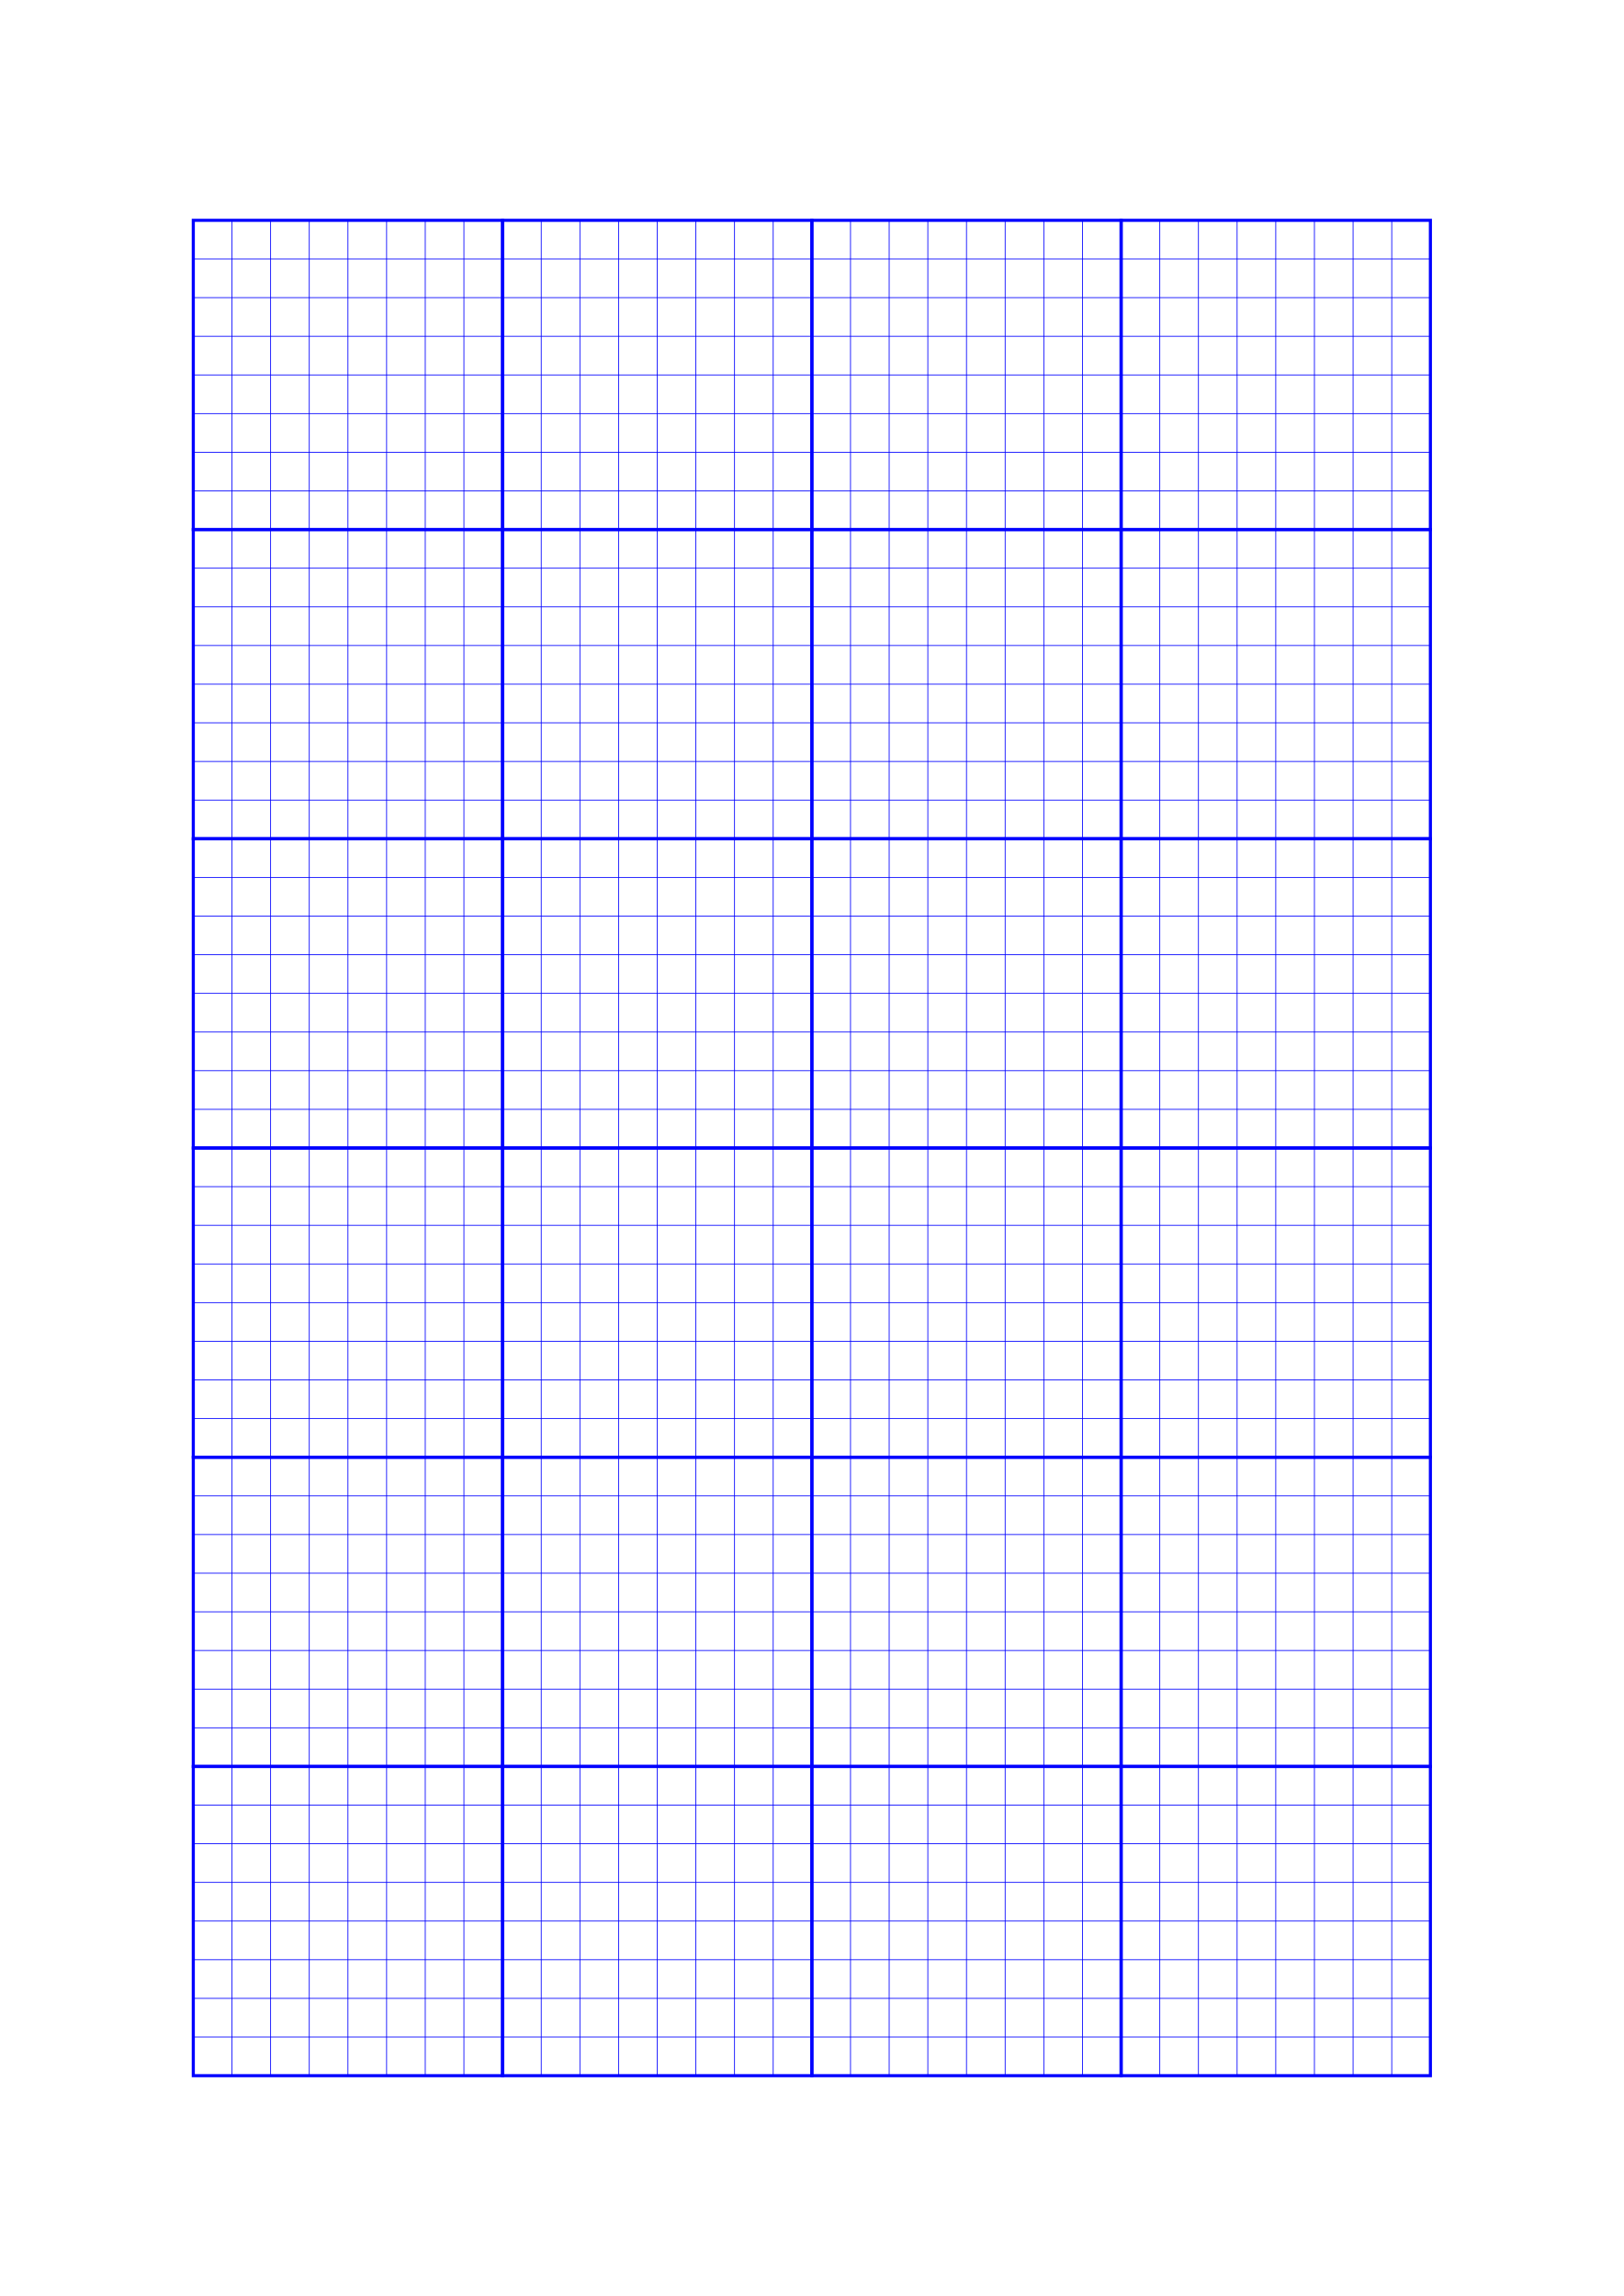
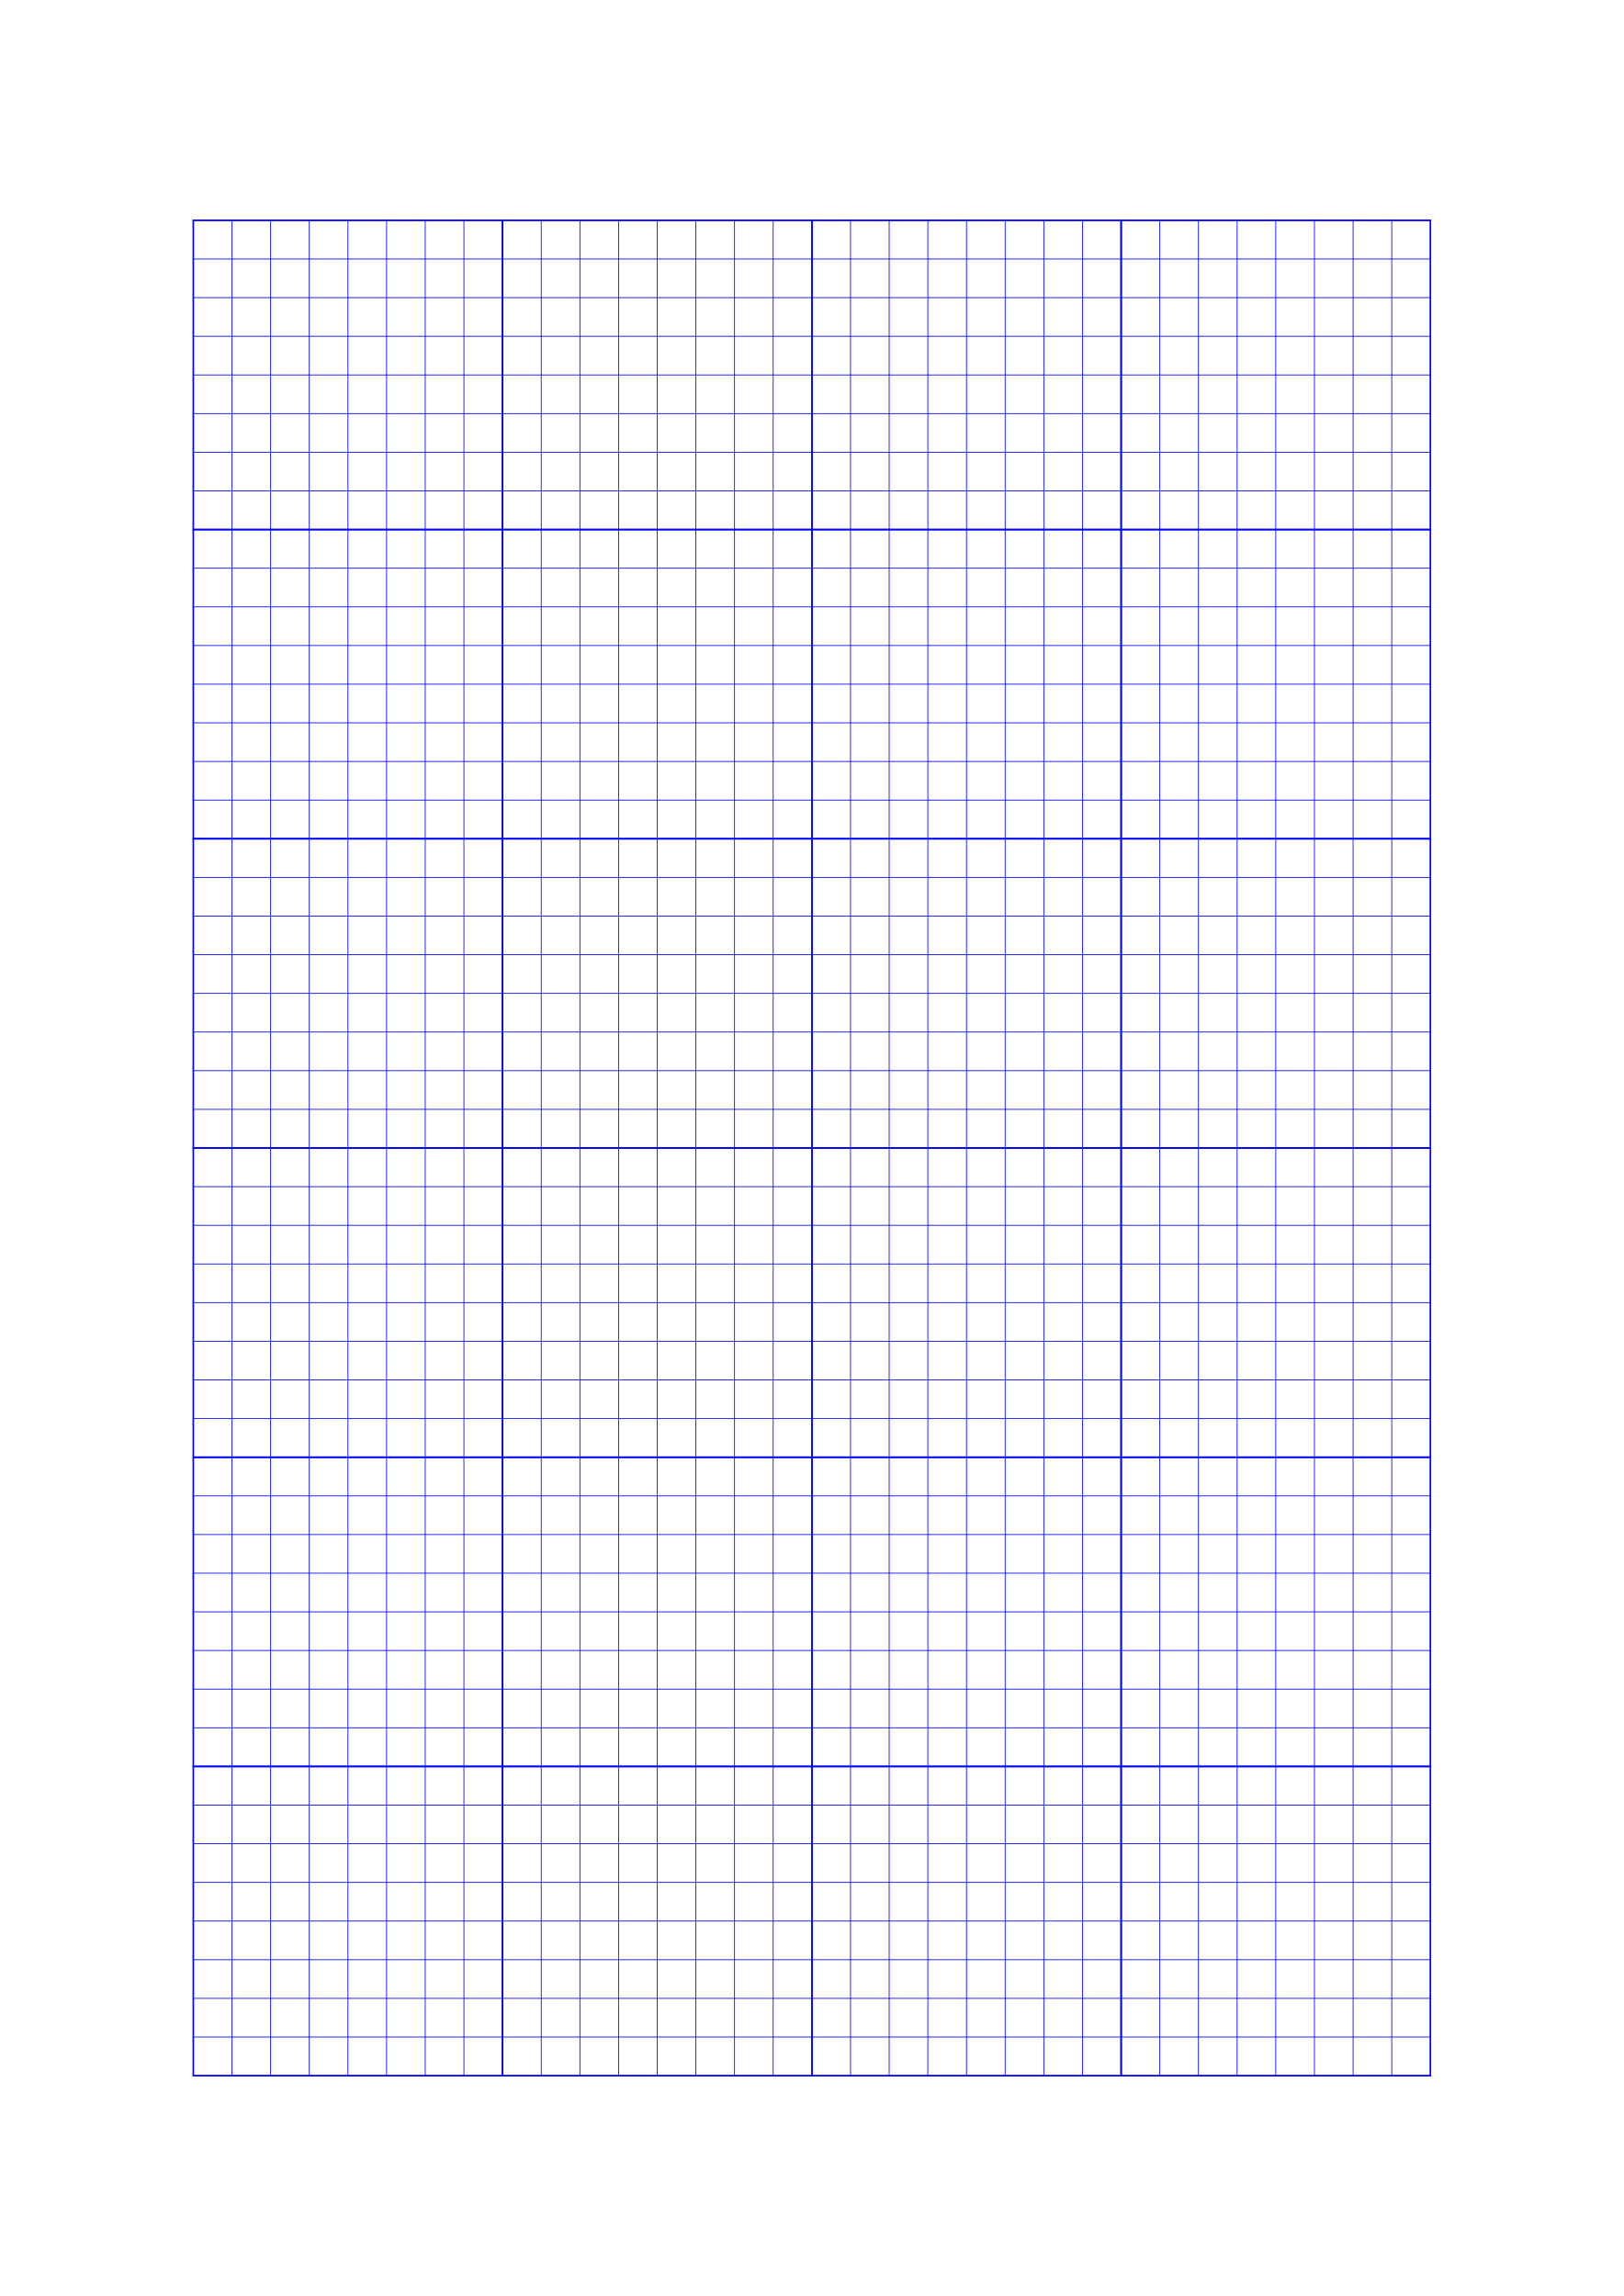
<svg xmlns="http://www.w3.org/2000/svg" width="210.0mm" height="297.0mm" viewBox="0 0 210.0 297.0">
  <g id="sheet">
    <line x1="25.0" y1="28.5" x2="185.0" y2="28.5" stroke="blue" stroke-width="0.1" tags="hline" />
    <line x1="25.0" y1="33.5" x2="185.0" y2="33.5" stroke="blue" stroke-width="0.1" tags="hline" />
    <line x1="25.0" y1="38.5" x2="185.0" y2="38.5" stroke="blue" stroke-width="0.1" tags="hline" />
    <line x1="25.0" y1="43.5" x2="185.0" y2="43.5" stroke="blue" stroke-width="0.1" tags="hline" />
    <line x1="25.0" y1="48.5" x2="185.0" y2="48.5" stroke="blue" stroke-width="0.1" tags="hline" />
    <line x1="25.0" y1="53.5" x2="185.0" y2="53.5" stroke="blue" stroke-width="0.1" tags="hline" />
    <line x1="25.0" y1="58.5" x2="185.0" y2="58.5" stroke="blue" stroke-width="0.1" tags="hline" />
    <line x1="25.0" y1="63.5" x2="185.0" y2="63.5" stroke="blue" stroke-width="0.1" tags="hline" />
    <line x1="25.0" y1="68.5" x2="185.0" y2="68.5" stroke="blue" stroke-width="0.1" tags="hline" />
    <line x1="25.0" y1="73.5" x2="185.0" y2="73.5" stroke="blue" stroke-width="0.1" tags="hline" />
    <line x1="25.0" y1="78.5" x2="185.0" y2="78.5" stroke="blue" stroke-width="0.1" tags="hline" />
    <line x1="25.0" y1="83.5" x2="185.0" y2="83.5" stroke="blue" stroke-width="0.1" tags="hline" />
    <line x1="25.0" y1="88.5" x2="185.0" y2="88.5" stroke="blue" stroke-width="0.1" tags="hline" />
    <line x1="25.0" y1="93.5" x2="185.0" y2="93.5" stroke="blue" stroke-width="0.1" tags="hline" />
    <line x1="25.0" y1="98.5" x2="185.0" y2="98.5" stroke="blue" stroke-width="0.1" tags="hline" />
    <line x1="25.0" y1="103.5" x2="185.0" y2="103.5" stroke="blue" stroke-width="0.1" tags="hline" />
    <line x1="25.0" y1="108.5" x2="185.0" y2="108.5" stroke="blue" stroke-width="0.1" tags="hline" />
    <line x1="25.0" y1="113.5" x2="185.0" y2="113.5" stroke="blue" stroke-width="0.1" tags="hline" />
    <line x1="25.0" y1="118.5" x2="185.0" y2="118.5" stroke="blue" stroke-width="0.1" tags="hline" />
    <line x1="25.0" y1="123.5" x2="185.0" y2="123.5" stroke="blue" stroke-width="0.1" tags="hline" />
    <line x1="25.0" y1="128.5" x2="185.0" y2="128.5" stroke="blue" stroke-width="0.1" tags="hline" />
    <line x1="25.0" y1="133.5" x2="185.0" y2="133.5" stroke="blue" stroke-width="0.1" tags="hline" />
    <line x1="25.0" y1="138.5" x2="185.0" y2="138.5" stroke="blue" stroke-width="0.1" tags="hline" />
    <line x1="25.0" y1="143.5" x2="185.0" y2="143.5" stroke="blue" stroke-width="0.1" tags="hline" />
    <line x1="25.0" y1="148.5" x2="185.0" y2="148.5" stroke="blue" stroke-width="0.1" tags="hline" />
    <line x1="25.0" y1="153.5" x2="185.0" y2="153.5" stroke="blue" stroke-width="0.1" tags="hline" />
    <line x1="25.0" y1="158.5" x2="185.0" y2="158.5" stroke="blue" stroke-width="0.1" tags="hline" />
    <line x1="25.0" y1="163.5" x2="185.0" y2="163.5" stroke="blue" stroke-width="0.1" tags="hline" />
    <line x1="25.0" y1="168.5" x2="185.0" y2="168.5" stroke="blue" stroke-width="0.1" tags="hline" />
    <line x1="25.0" y1="173.5" x2="185.0" y2="173.5" stroke="blue" stroke-width="0.1" tags="hline" />
    <line x1="25.0" y1="178.5" x2="185.0" y2="178.5" stroke="blue" stroke-width="0.1" tags="hline" />
    <line x1="25.0" y1="183.5" x2="185.0" y2="183.5" stroke="blue" stroke-width="0.1" tags="hline" />
    <line x1="25.0" y1="188.5" x2="185.0" y2="188.5" stroke="blue" stroke-width="0.1" tags="hline" />
    <line x1="25.0" y1="193.5" x2="185.0" y2="193.5" stroke="blue" stroke-width="0.1" tags="hline" />
    <line x1="25.0" y1="198.5" x2="185.0" y2="198.5" stroke="blue" stroke-width="0.1" tags="hline" />
    <line x1="25.0" y1="203.5" x2="185.0" y2="203.5" stroke="blue" stroke-width="0.1" tags="hline" />
    <line x1="25.0" y1="208.5" x2="185.0" y2="208.5" stroke="blue" stroke-width="0.1" tags="hline" />
    <line x1="25.0" y1="213.5" x2="185.0" y2="213.5" stroke="blue" stroke-width="0.1" tags="hline" />
    <line x1="25.0" y1="218.5" x2="185.0" y2="218.5" stroke="blue" stroke-width="0.1" tags="hline" />
    <line x1="25.0" y1="223.5" x2="185.0" y2="223.5" stroke="blue" stroke-width="0.1" tags="hline" />
    <line x1="25.0" y1="228.5" x2="185.0" y2="228.5" stroke="blue" stroke-width="0.1" tags="hline" />
    <line x1="25.0" y1="233.5" x2="185.0" y2="233.5" stroke="blue" stroke-width="0.1" tags="hline" />
    <line x1="25.0" y1="238.5" x2="185.0" y2="238.5" stroke="blue" stroke-width="0.1" tags="hline" />
    <line x1="25.0" y1="243.5" x2="185.0" y2="243.5" stroke="blue" stroke-width="0.1" tags="hline" />
    <line x1="25.0" y1="248.5" x2="185.0" y2="248.5" stroke="blue" stroke-width="0.1" tags="hline" />
    <line x1="25.0" y1="253.5" x2="185.0" y2="253.5" stroke="blue" stroke-width="0.1" tags="hline" />
    <line x1="25.0" y1="258.5" x2="185.0" y2="258.5" stroke="blue" stroke-width="0.1" tags="hline" />
    <line x1="25.0" y1="263.5" x2="185.0" y2="263.5" stroke="blue" stroke-width="0.1" tags="hline" />
    <line x1="25.0" y1="268.5" x2="185.0" y2="268.5" stroke="blue" stroke-width="0.1" tags="hline" />
    <line x1="25.0" y1="28.5" x2="25.0" y2="268.5" stroke="blue" stroke-width="0.1" tags="vline" />
    <line x1="30.0" y1="28.5" x2="30.0" y2="268.5" stroke="blue" stroke-width="0.1" tags="vline" />
    <line x1="35.0" y1="28.5" x2="35.0" y2="268.5" stroke="blue" stroke-width="0.1" tags="vline" />
    <line x1="40.0" y1="28.5" x2="40.0" y2="268.5" stroke="blue" stroke-width="0.1" tags="vline" />
    <line x1="45.0" y1="28.5" x2="45.0" y2="268.5" stroke="blue" stroke-width="0.1" tags="vline" />
    <line x1="50.0" y1="28.5" x2="50.0" y2="268.5" stroke="blue" stroke-width="0.1" tags="vline" />
    <line x1="55.0" y1="28.5" x2="55.0" y2="268.5" stroke="blue" stroke-width="0.1" tags="vline" />
    <line x1="60.0" y1="28.5" x2="60.0" y2="268.5" stroke="blue" stroke-width="0.1" tags="vline" />
    <line x1="65.0" y1="28.5" x2="65.0" y2="268.5" stroke="blue" stroke-width="0.1" tags="vline" />
    <line x1="70.0" y1="28.5" x2="70.0" y2="268.5" stroke="blue" stroke-width="0.1" tags="vline" />
    <line x1="75.0" y1="28.5" x2="75.0" y2="268.5" stroke="blue" stroke-width="0.1" tags="vline" />
    <line x1="80.0" y1="28.5" x2="80.0" y2="268.5" stroke="blue" stroke-width="0.1" tags="vline" />
    <line x1="85.0" y1="28.5" x2="85.0" y2="268.5" stroke="blue" stroke-width="0.1" tags="vline" />
    <line x1="90.0" y1="28.5" x2="90.0" y2="268.5" stroke="blue" stroke-width="0.1" tags="vline" />
    <line x1="95.0" y1="28.5" x2="95.0" y2="268.5" stroke="blue" stroke-width="0.1" tags="vline" />
    <line x1="100.0" y1="28.5" x2="100.0" y2="268.5" stroke="blue" stroke-width="0.1" tags="vline" />
    <line x1="105.0" y1="28.5" x2="105.0" y2="268.5" stroke="blue" stroke-width="0.1" tags="vline" />
    <line x1="110.0" y1="28.5" x2="110.0" y2="268.5" stroke="blue" stroke-width="0.1" tags="vline" />
    <line x1="115.0" y1="28.5" x2="115.0" y2="268.5" stroke="blue" stroke-width="0.1" tags="vline" />
    <line x1="120.0" y1="28.5" x2="120.0" y2="268.5" stroke="blue" stroke-width="0.1" tags="vline" />
    <line x1="125.0" y1="28.5" x2="125.0" y2="268.5" stroke="blue" stroke-width="0.1" tags="vline" />
    <line x1="130.0" y1="28.5" x2="130.0" y2="268.5" stroke="blue" stroke-width="0.1" tags="vline" />
    <line x1="135.0" y1="28.5" x2="135.0" y2="268.5" stroke="blue" stroke-width="0.1" tags="vline" />
    <line x1="140.0" y1="28.5" x2="140.0" y2="268.5" stroke="blue" stroke-width="0.1" tags="vline" />
    <line x1="145.0" y1="28.5" x2="145.0" y2="268.5" stroke="blue" stroke-width="0.1" tags="vline" />
    <line x1="150.0" y1="28.5" x2="150.0" y2="268.5" stroke="blue" stroke-width="0.1" tags="vline" />
    <line x1="155.0" y1="28.5" x2="155.0" y2="268.5" stroke="blue" stroke-width="0.1" tags="vline" />
    <line x1="160.0" y1="28.5" x2="160.0" y2="268.5" stroke="blue" stroke-width="0.1" tags="vline" />
    <line x1="165.0" y1="28.5" x2="165.0" y2="268.5" stroke="blue" stroke-width="0.1" tags="vline" />
    <line x1="170.0" y1="28.5" x2="170.0" y2="268.5" stroke="blue" stroke-width="0.1" tags="vline" />
    <line x1="175.0" y1="28.5" x2="175.0" y2="268.5" stroke="blue" stroke-width="0.1" tags="vline" />
    <line x1="180.0" y1="28.5" x2="180.0" y2="268.5" stroke="blue" stroke-width="0.1" tags="vline" />
    <line x1="185.0" y1="28.5" x2="185.0" y2="268.5" stroke="blue" stroke-width="0.1" tags="vline" />
-     <rect width="40.0" height="40.0" x="25.0" y="28.5" stroke="blue" stroke-width="0.4" fill="none" tags="rect" />
-     <rect width="40.0" height="40.0" x="65.0" y="28.5" stroke="blue" stroke-width="0.4" fill="none" tags="rect" />
-     <rect width="40.0" height="40.0" x="105.0" y="28.5" stroke="blue" stroke-width="0.4" fill="none" tags="rect" />
-     <rect width="40.0" height="40.0" x="145.0" y="28.5" stroke="blue" stroke-width="0.4" fill="none" tags="rect" />
-     <rect width="40.0" height="40.0" x="25.0" y="68.5" stroke="blue" stroke-width="0.4" fill="none" tags="rect" />
-     <rect width="40.0" height="40.0" x="65.0" y="68.5" stroke="blue" stroke-width="0.4" fill="none" tags="rect" />
-     <rect width="40.0" height="40.0" x="105.0" y="68.5" stroke="blue" stroke-width="0.4" fill="none" tags="rect" />
-     <rect width="40.0" height="40.0" x="145.0" y="68.5" stroke="blue" stroke-width="0.4" fill="none" tags="rect" />
-     <rect width="40.0" height="40.0" x="25.0" y="108.5" stroke="blue" stroke-width="0.4" fill="none" tags="rect" />
-     <rect width="40.0" height="40.0" x="65.0" y="108.5" stroke="blue" stroke-width="0.4" fill="none" tags="rect" />
-     <rect width="40.0" height="40.0" x="105.0" y="108.5" stroke="blue" stroke-width="0.4" fill="none" tags="rect" />
-     <rect width="40.0" height="40.0" x="145.0" y="108.5" stroke="blue" stroke-width="0.4" fill="none" tags="rect" />
-     <rect width="40.0" height="40.0" x="25.0" y="148.5" stroke="blue" stroke-width="0.4" fill="none" tags="rect" />
-     <rect width="40.0" height="40.0" x="65.0" y="148.5" stroke="blue" stroke-width="0.4" fill="none" tags="rect" />
-     <rect width="40.0" height="40.0" x="105.0" y="148.5" stroke="blue" stroke-width="0.4" fill="none" tags="rect" />
-     <rect width="40.0" height="40.0" x="145.0" y="148.5" stroke="blue" stroke-width="0.4" fill="none" tags="rect" />
-     <rect width="40.0" height="40.0" x="25.0" y="188.5" stroke="blue" stroke-width="0.4" fill="none" tags="rect" />
-     <rect width="40.0" height="40.0" x="65.0" y="188.5" stroke="blue" stroke-width="0.4" fill="none" tags="rect" />
-     <rect width="40.0" height="40.0" x="105.0" y="188.5" stroke="blue" stroke-width="0.4" fill="none" tags="rect" />
-     <rect width="40.0" height="40.0" x="145.0" y="188.5" stroke="blue" stroke-width="0.4" fill="none" tags="rect" />
-     <rect width="40.0" height="40.0" x="25.0" y="228.5" stroke="blue" stroke-width="0.4" fill="none" tags="rect" />
-     <rect width="40.0" height="40.0" x="65.0" y="228.5" stroke="blue" stroke-width="0.4" fill="none" tags="rect" />
-     <rect width="40.0" height="40.0" x="105.0" y="228.5" stroke="blue" stroke-width="0.4" fill="none" tags="rect" />
-     <rect width="40.0" height="40.0" x="145.0" y="228.5" stroke="blue" stroke-width="0.4" fill="none" tags="rect" />
+     <rect width="40.0" height="40.0" x="25.0" y="28.5" stroke="blue" stroke-width="0.2" fill="none" tags="rect" />
+     <rect width="40.0" height="40.0" x="65.0" y="28.5" stroke="blue" stroke-width="0.2" fill="none" tags="rect" />
+     <rect width="40.0" height="40.0" x="105.0" y="28.5" stroke="blue" stroke-width="0.2" fill="none" tags="rect" />
+     <rect width="40.0" height="40.0" x="145.0" y="28.5" stroke="blue" stroke-width="0.2" fill="none" tags="rect" />
+     <rect width="40.0" height="40.0" x="25.0" y="68.5" stroke="blue" stroke-width="0.2" fill="none" tags="rect" />
+     <rect width="40.0" height="40.0" x="65.0" y="68.5" stroke="blue" stroke-width="0.2" fill="none" tags="rect" />
+     <rect width="40.0" height="40.0" x="105.0" y="68.5" stroke="blue" stroke-width="0.2" fill="none" tags="rect" />
+     <rect width="40.0" height="40.0" x="145.0" y="68.5" stroke="blue" stroke-width="0.2" fill="none" tags="rect" />
+     <rect width="40.0" height="40.0" x="25.0" y="108.5" stroke="blue" stroke-width="0.2" fill="none" tags="rect" />
+     <rect width="40.0" height="40.0" x="65.0" y="108.5" stroke="blue" stroke-width="0.2" fill="none" tags="rect" />
+     <rect width="40.0" height="40.0" x="105.0" y="108.5" stroke="blue" stroke-width="0.2" fill="none" tags="rect" />
+     <rect width="40.0" height="40.0" x="145.0" y="108.5" stroke="blue" stroke-width="0.2" fill="none" tags="rect" />
+     <rect width="40.0" height="40.0" x="25.0" y="148.5" stroke="blue" stroke-width="0.2" fill="none" tags="rect" />
+     <rect width="40.0" height="40.0" x="65.0" y="148.5" stroke="blue" stroke-width="0.2" fill="none" tags="rect" />
+     <rect width="40.0" height="40.0" x="105.0" y="148.5" stroke="blue" stroke-width="0.2" fill="none" tags="rect" />
+     <rect width="40.0" height="40.0" x="145.0" y="148.5" stroke="blue" stroke-width="0.2" fill="none" tags="rect" />
+     <rect width="40.0" height="40.0" x="25.0" y="188.5" stroke="blue" stroke-width="0.2" fill="none" tags="rect" />
+     <rect width="40.0" height="40.0" x="65.0" y="188.5" stroke="blue" stroke-width="0.2" fill="none" tags="rect" />
+     <rect width="40.0" height="40.0" x="105.0" y="188.5" stroke="blue" stroke-width="0.2" fill="none" tags="rect" />
+     <rect width="40.0" height="40.0" x="145.0" y="188.5" stroke="blue" stroke-width="0.2" fill="none" tags="rect" />
+     <rect width="40.0" height="40.0" x="25.0" y="228.5" stroke="blue" stroke-width="0.2" fill="none" tags="rect" />
+     <rect width="40.0" height="40.0" x="65.0" y="228.5" stroke="blue" stroke-width="0.2" fill="none" tags="rect" />
+     <rect width="40.0" height="40.0" x="105.0" y="228.5" stroke="blue" stroke-width="0.2" fill="none" tags="rect" />
+     <rect width="40.0" height="40.0" x="145.0" y="228.5" stroke="blue" stroke-width="0.2" fill="none" tags="rect" />
  </g>
</svg>
